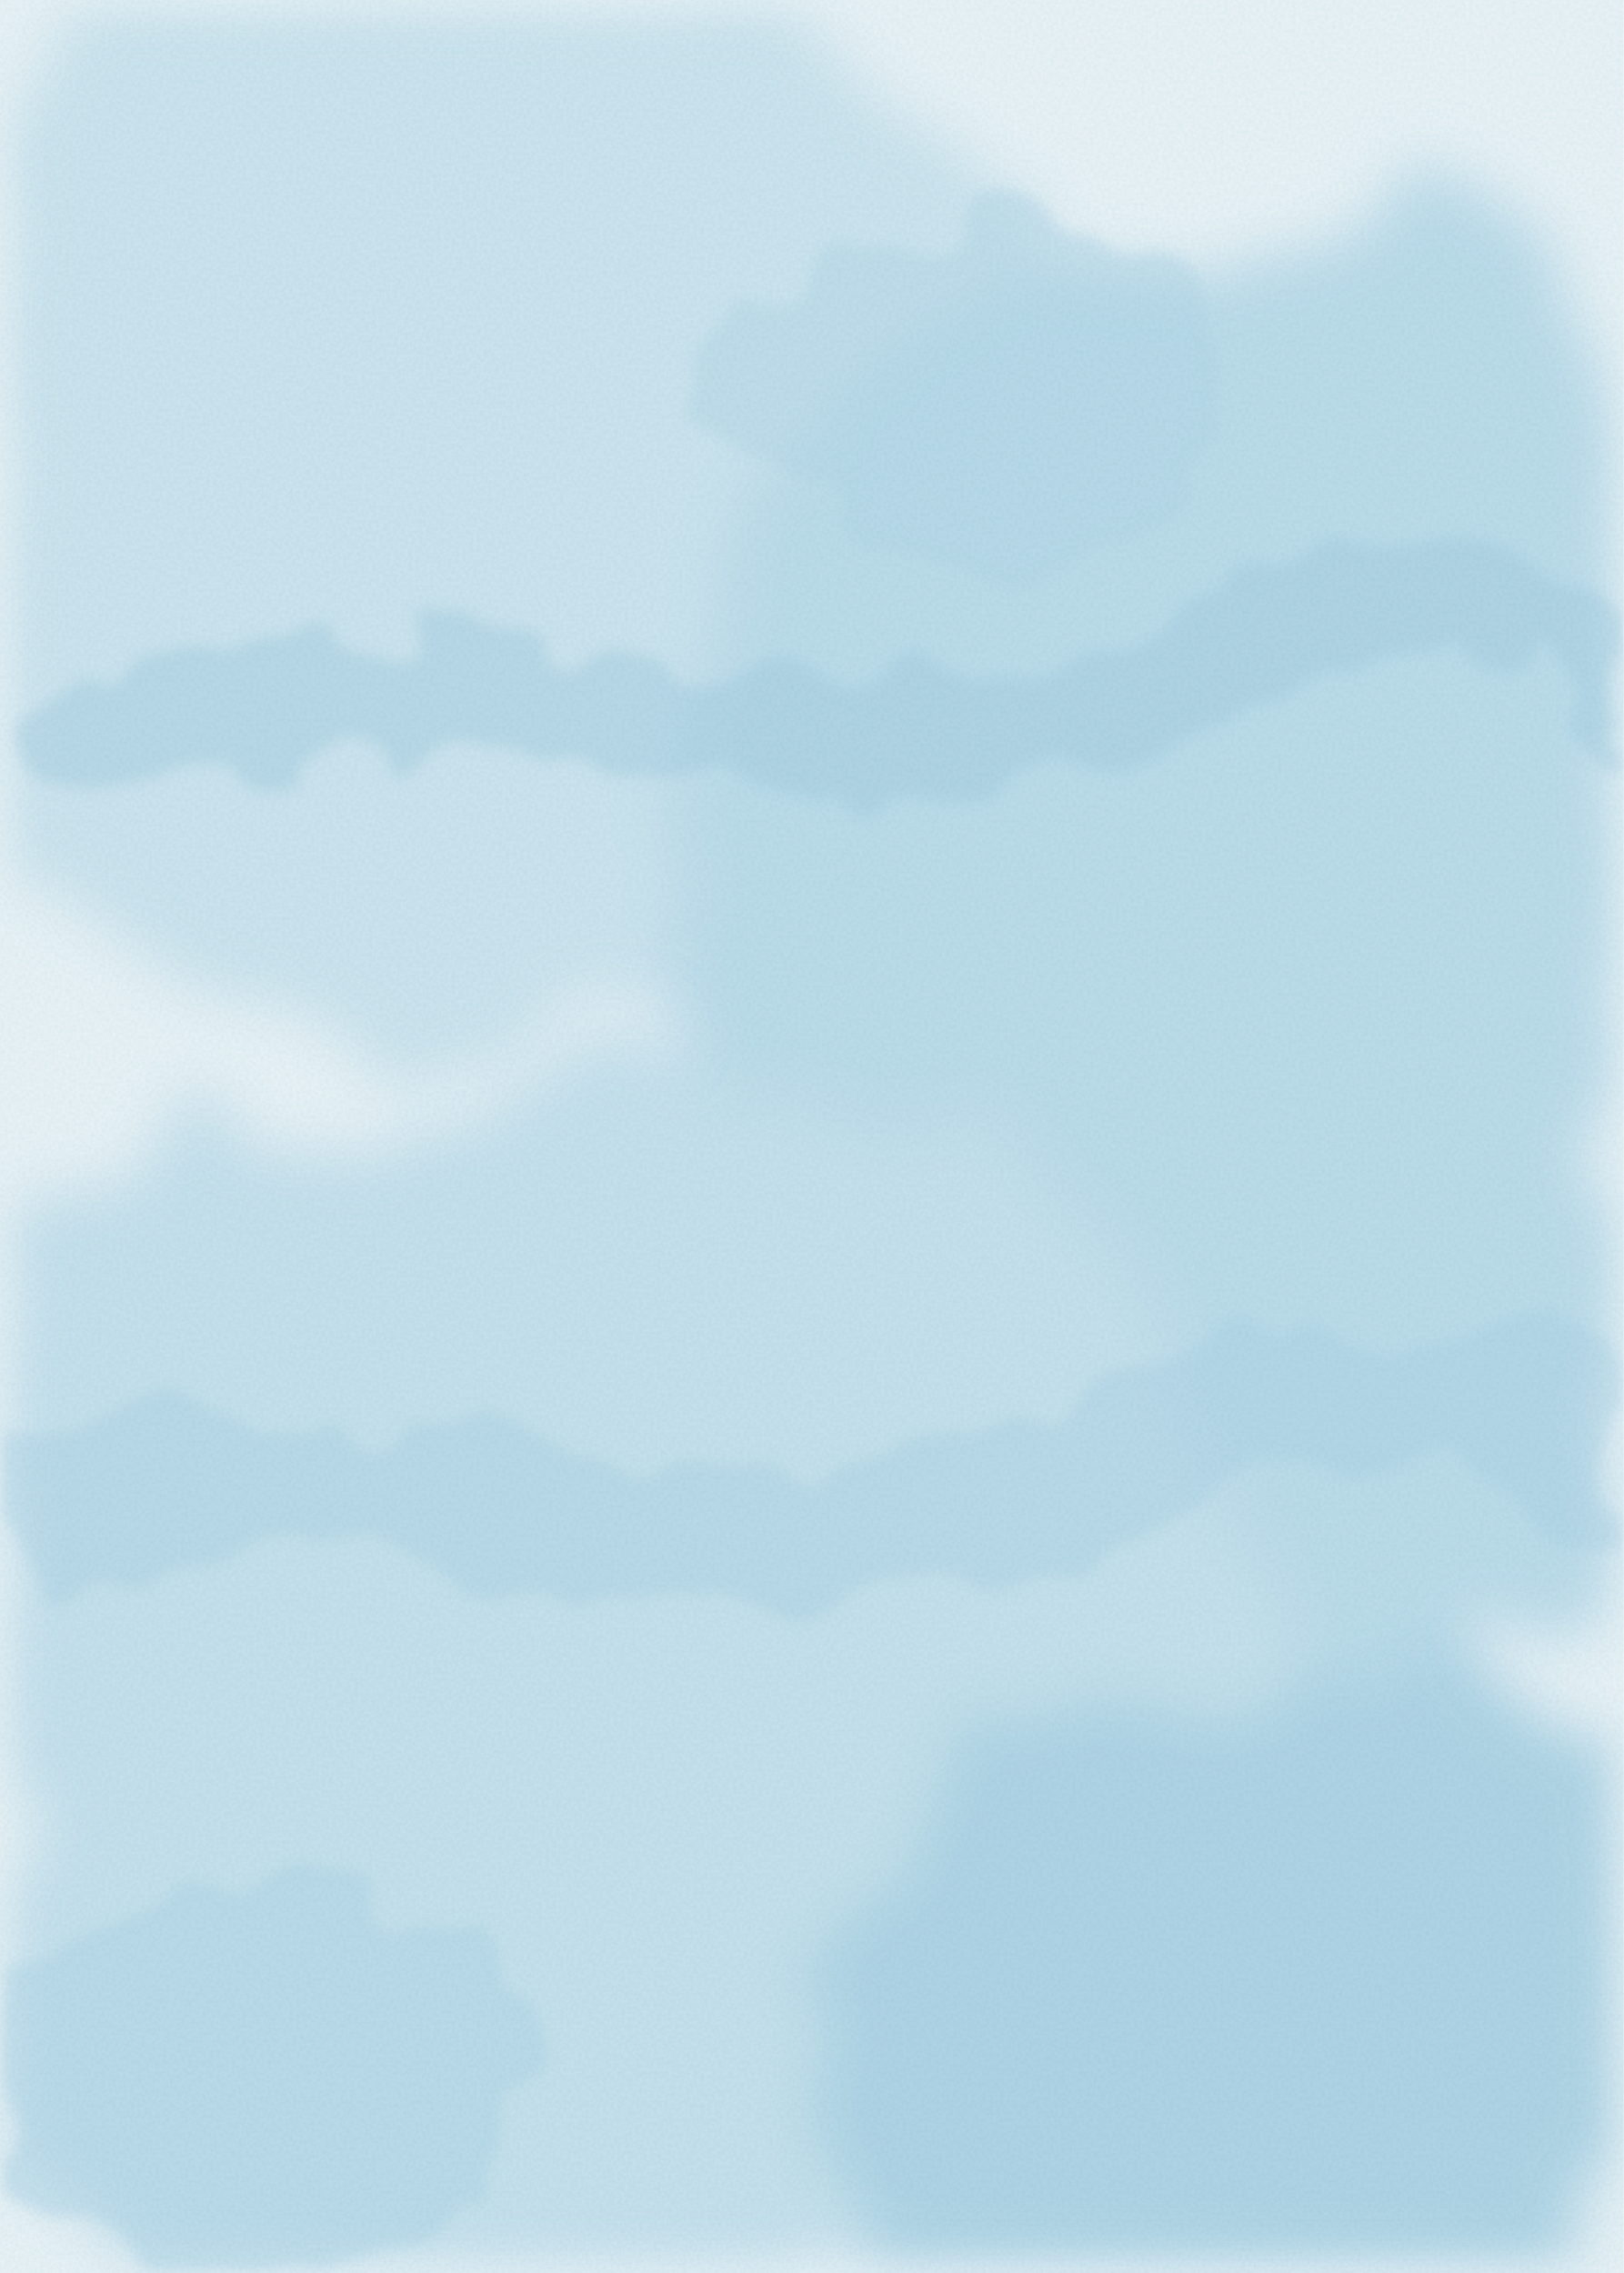
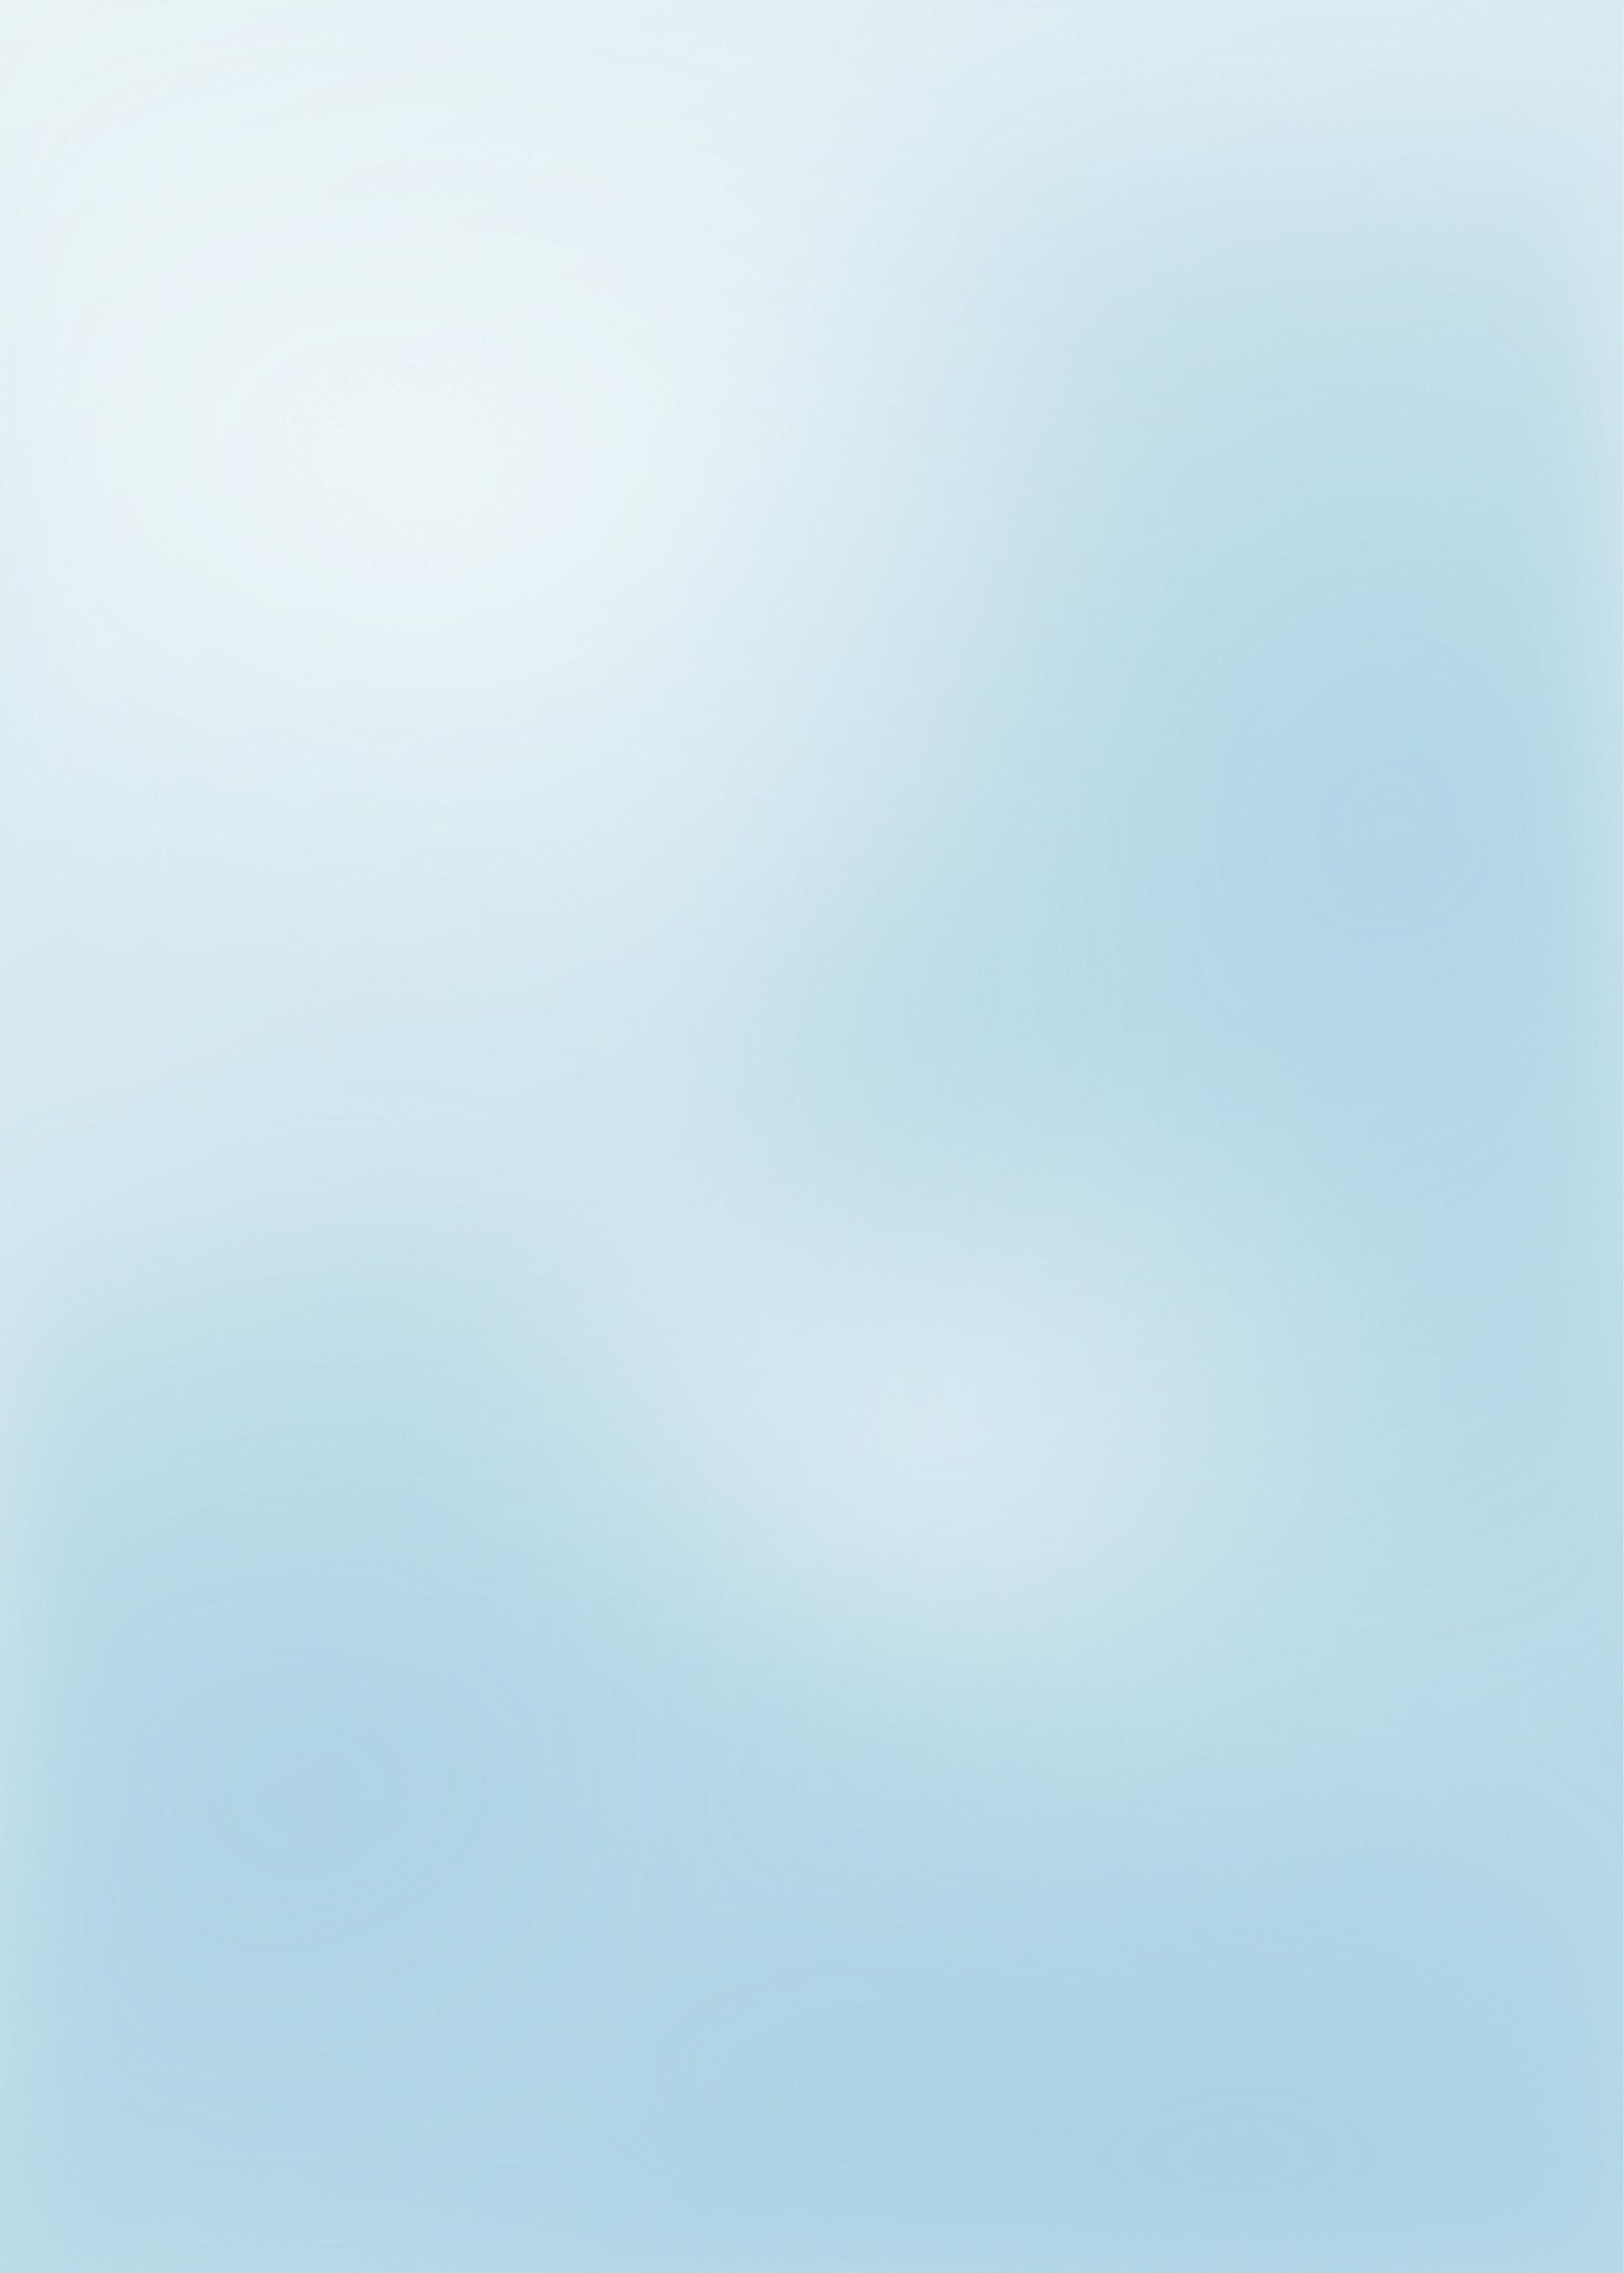
<svg xmlns="http://www.w3.org/2000/svg" viewBox="0 0 500 700" preserveAspectRatio="xMidYMid slice">
  <defs>
-     <filter id="bleed" x="-20%" y="-20%" width="140%" height="140%">
-       <feTurbulence type="fractalNoise" baseFrequency="0.012" numOctaves="3" seed="7" result="n" />
-       <feDisplacementMap in="SourceGraphic" in2="n" scale="70" xChannelSelector="R" yChannelSelector="G" result="d" />
-       <feGaussianBlur in="d" stdDeviation="9" />
-     </filter>
-     <filter id="edge" x="-20%" y="-20%" width="140%" height="140%">
-       <feTurbulence type="fractalNoise" baseFrequency="0.03" numOctaves="2" seed="3" result="n" />
-       <feDisplacementMap in="SourceGraphic" in2="n" scale="40" xChannelSelector="R" yChannelSelector="G" />
-       <feGaussianBlur stdDeviation="2.2" />
+     <linearGradient id="base" x1="0" y1="0" x2="0.35" y2="1">
+       <stop offset="0" stop-color="#EEF6F9" />
+       <stop offset="0.55" stop-color="#D3E8F1" />
+       <stop offset="1" stop-color="#B9DBEA" />
+     </linearGradient>
+     <radialGradient id="wash" cx="0.5" cy="0.5" r="0.5">
+       <stop offset="0" stop-color="#A9D2E4" stop-opacity="0.75" />
+       <stop offset="0.7" stop-color="#A9D2E4" stop-opacity="0.35" />
+       <stop offset="1" stop-color="#A9D2E4" stop-opacity="0" />
+     </radialGradient>
+     <radialGradient id="light" cx="0.5" cy="0.5" r="0.5">
+       <stop offset="0" stop-color="#F6FBFD" stop-opacity="0.85" />
+       <stop offset="1" stop-color="#F6FBFD" stop-opacity="0" />
+     </radialGradient>
+     <filter id="soft" x="-30%" y="-30%" width="160%" height="160%">
+       <feTurbulence type="fractalNoise" baseFrequency="0.006" numOctaves="2" seed="5" result="n" />
+       <feDisplacementMap in="SourceGraphic" in2="n" scale="45" xChannelSelector="R" yChannelSelector="G" result="d" />
+       <feGaussianBlur in="d" stdDeviation="18" />
    </filter>
    <filter id="grain">
-       <feTurbulence type="fractalNoise" baseFrequency="0.9" numOctaves="2" seed="11" />
-       <feColorMatrix values="0 0 0 0 0.08  0 0 0 0 0.19  0 0 0 0 0.25  0 0 0 0.09 0" />
+       <feTurbulence type="fractalNoise" baseFrequency="0.85" numOctaves="2" seed="11" />
+       <feColorMatrix values="0 0 0 0 0.08  0 0 0 0 0.19  0 0 0 0 0.25  0 0 0 0.05 0" />
    </filter>
  </defs>
-   <rect width="500" height="700" fill="#EAF4F8" />
-   <g filter="url(#bleed)" opacity="0.9">
-     <ellipse cx="140" cy="150" rx="210" ry="170" fill="#C9E3EE" />
-     <ellipse cx="390" cy="300" rx="190" ry="230" fill="#B7DAE9" />
-     <ellipse cx="160" cy="520" rx="240" ry="190" fill="#C2E0EC" />
-     <ellipse cx="420" cy="640" rx="170" ry="130" fill="#A9D2E4" />
-   </g>
-   <g filter="url(#edge)" fill="none" stroke-linecap="round">
-     <path d="M30 230 C130 180 250 260 360 210 S 480 190 520 230" stroke="#9FCBE0" stroke-width="34" opacity="0.45" />
-     <path d="M-20 470 C90 430 210 500 330 455 S 470 430 520 470" stroke="#A7D0E3" stroke-width="44" opacity="0.4" />
-     <ellipse cx="300" cy="120" rx="80" ry="55" fill="#B3D8E8" opacity="0.5" />
-     <ellipse cx="80" cy="640" rx="90" ry="60" fill="#B0D6E7" opacity="0.5" />
+   <rect width="500" height="700" fill="url(#base)" />
+   <g filter="url(#soft)">
+     <ellipse cx="420" cy="260" rx="230" ry="260" fill="url(#wash)" />
+     <ellipse cx="90" cy="560" rx="260" ry="210" fill="url(#wash)" />
+     <ellipse cx="380" cy="690" rx="220" ry="150" fill="url(#wash)" />
+     <ellipse cx="130" cy="140" rx="230" ry="170" fill="url(#light)" />
+     <ellipse cx="300" cy="430" rx="160" ry="110" fill="url(#light)" opacity="0.6" />
  </g>
  <rect width="500" height="700" filter="url(#grain)" />
</svg>
